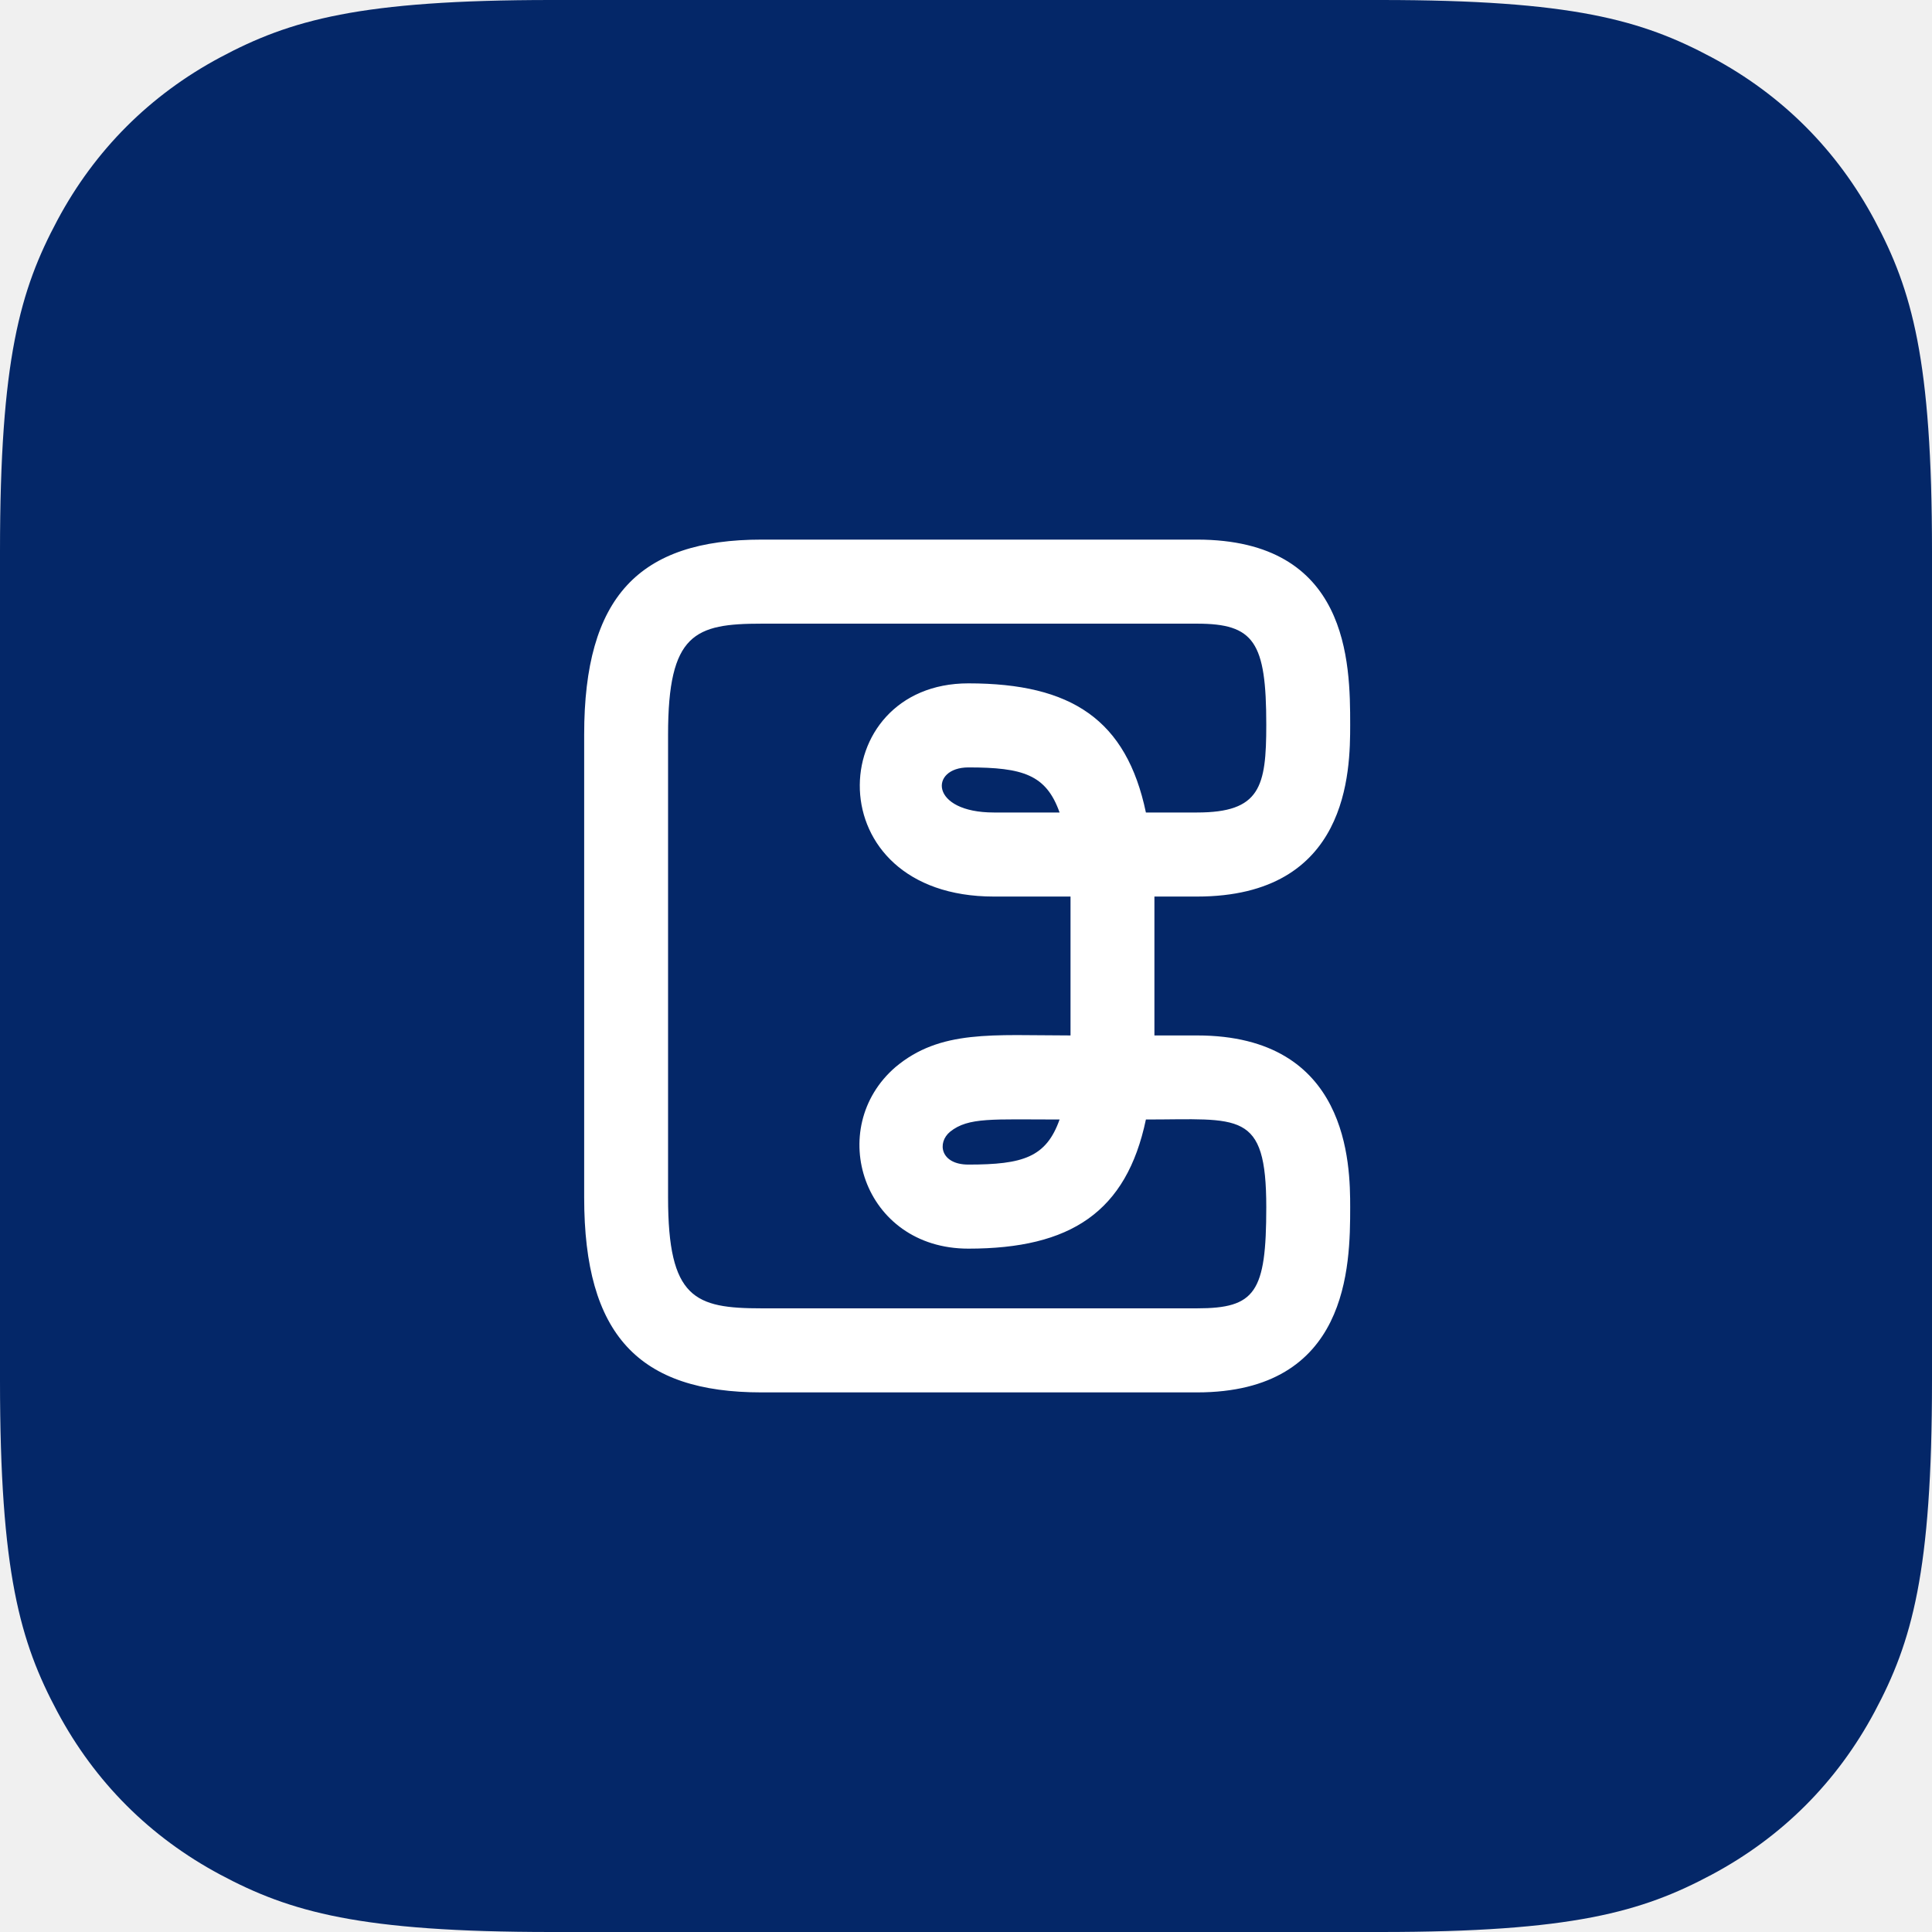
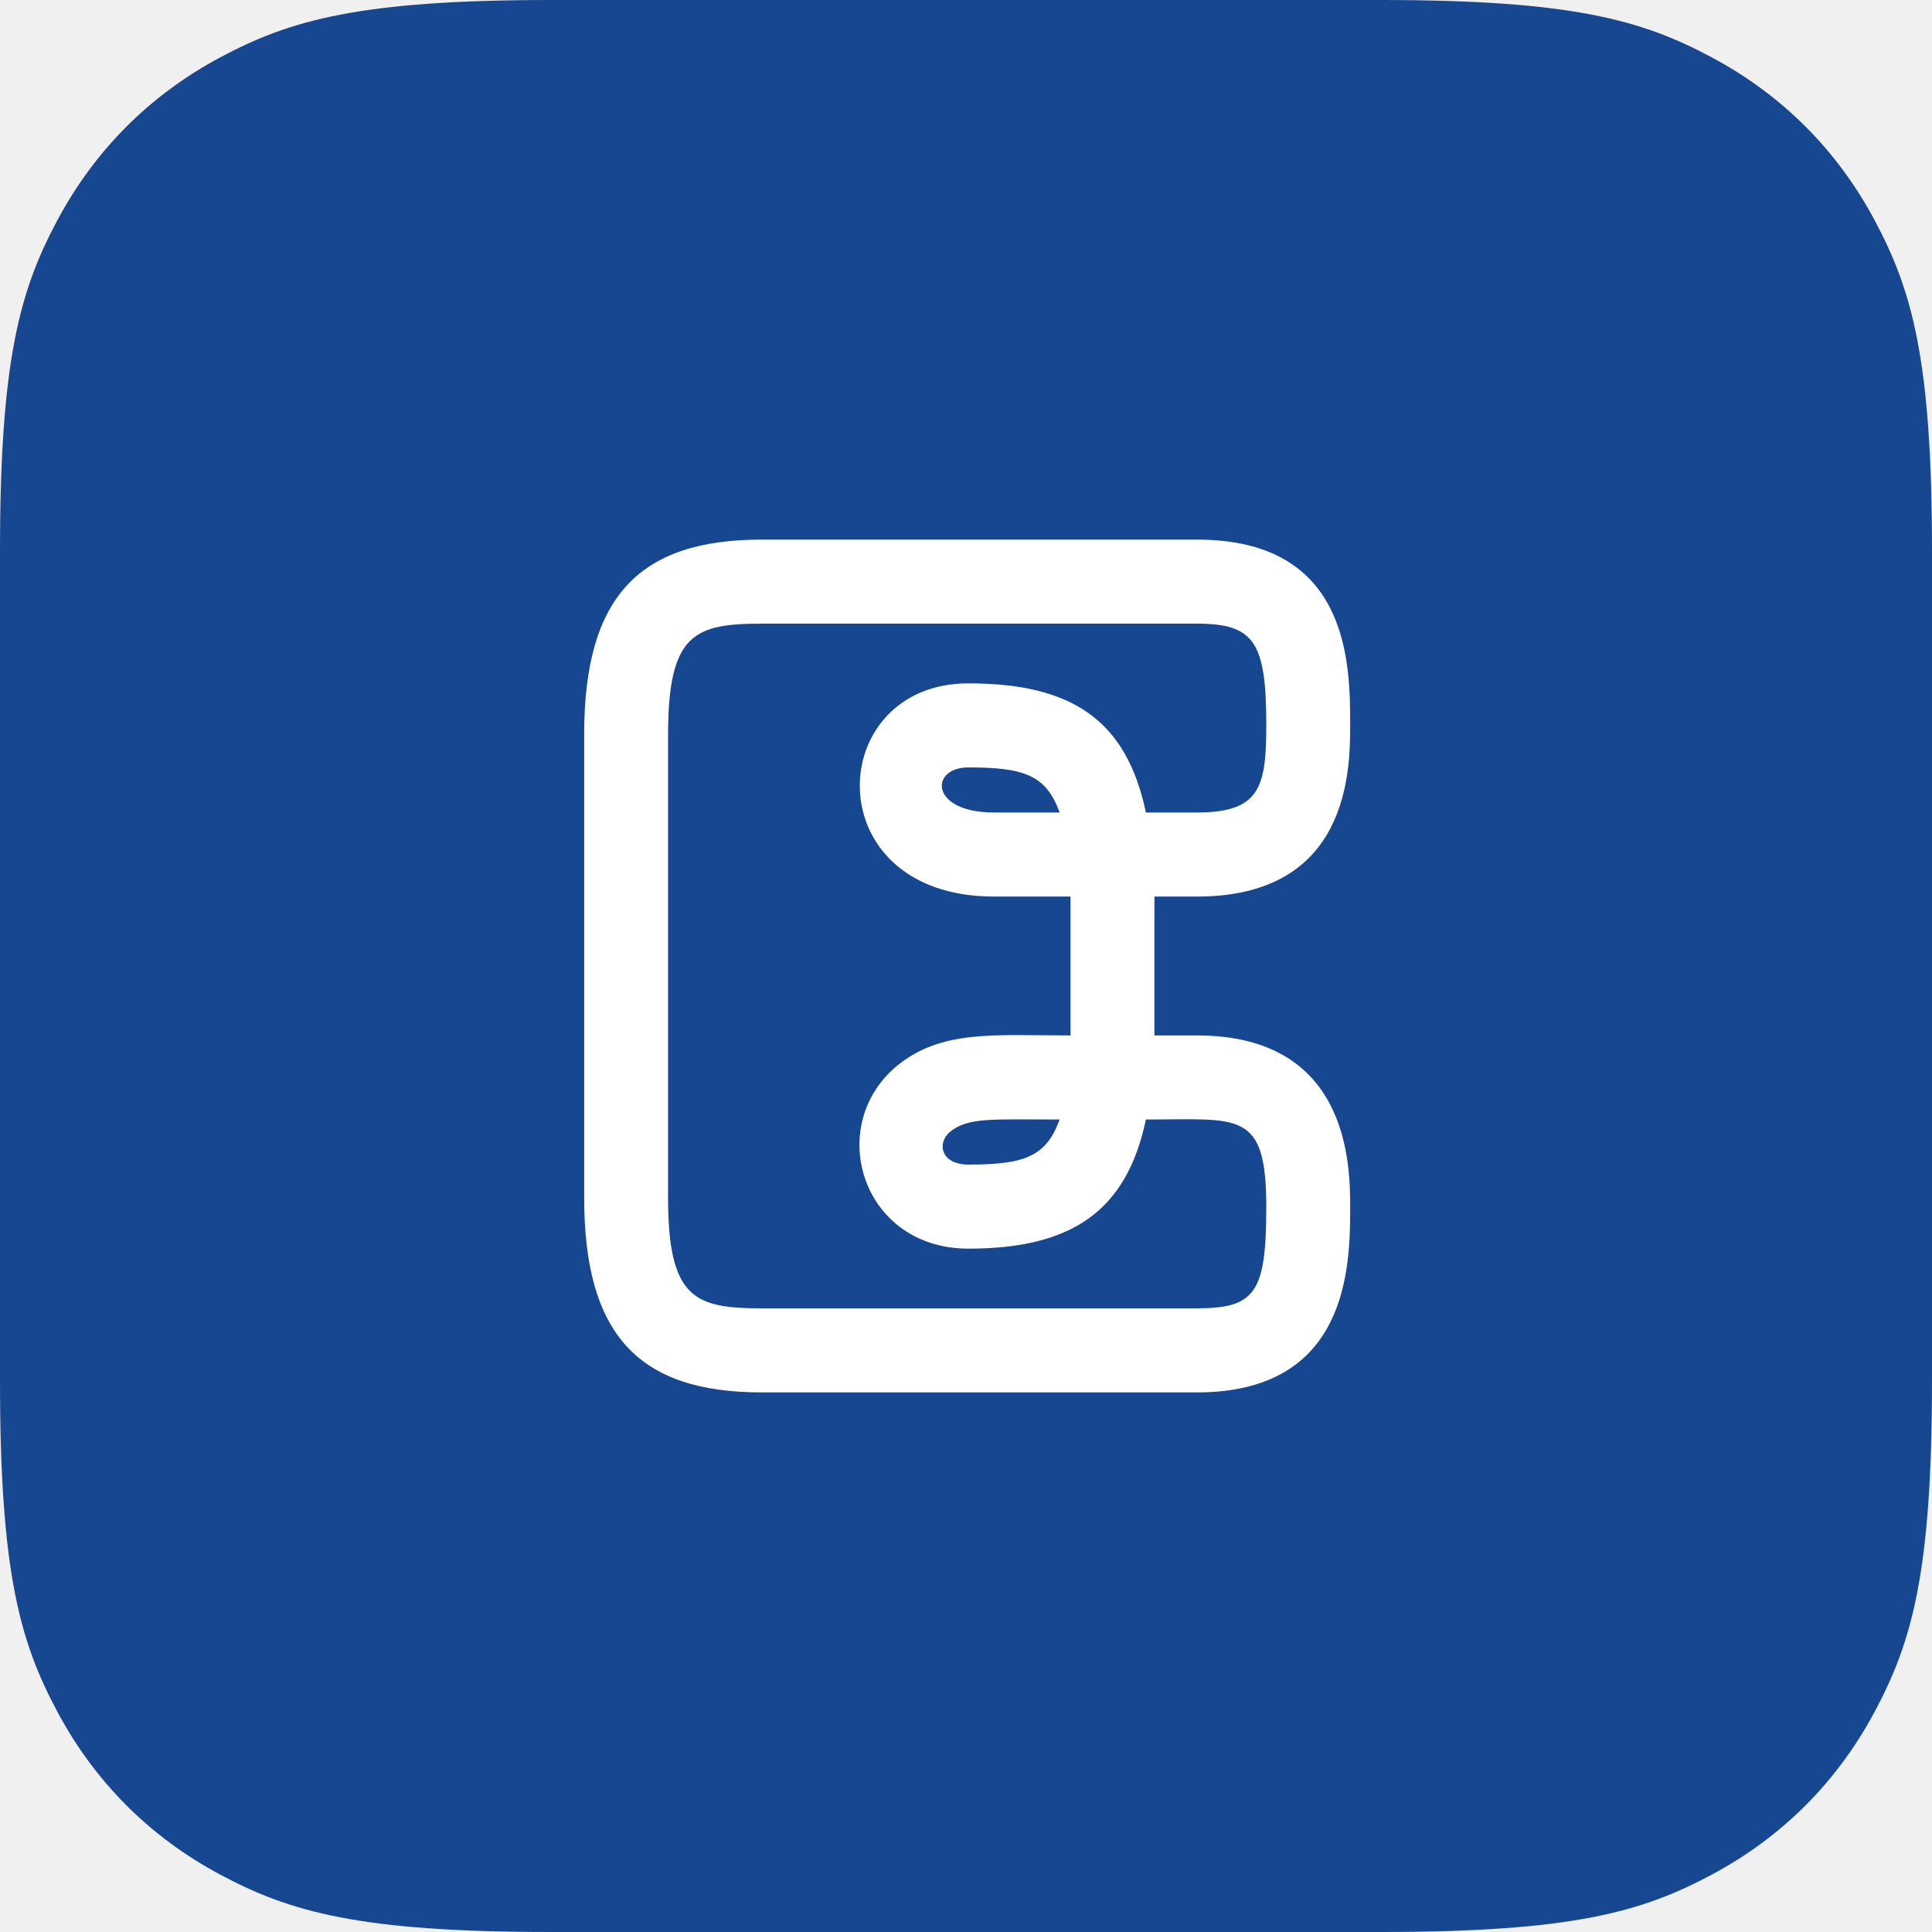
<svg xmlns="http://www.w3.org/2000/svg" width="512px" height="512px" viewBox="0 0 512 512" version="1.1">
  <g id="EchoPlug" stroke="none" fill="none">
-     <path d="M146.141,-7.25467311e-15 L365.859,7.25467311e-15 C416.675,-4.215174e-15 435.102,5.291 453.68,15.227 C472.258,25.162 486.838,39.742 496.773,58.32 C506.709,76.898 512,95.325 512,146.141 L512,365.859 C512,416.675 506.709,435.102 496.773,453.68 C486.838,472.258 472.258,486.838 453.68,496.773 C435.102,506.709 416.675,512 365.859,512 L146.141,512 C95.325,512 76.898,506.709 58.32,496.773 C39.742,486.838 25.162,472.258 15.227,453.68 C5.291,435.102 0,416.675 0,365.859 L7.25467311e-15,146.141 C-4.215174e-15,95.325 5.291,76.898 15.227,58.32 C25.162,39.742 39.742,25.162 58.32,15.227 C76.898,5.291 95.325,4.215174e-15 146.141,-7.25467311e-15 Z" id="bg" fill="#042768" fill-rule="evenodd" />
+     <path d="M146.141,-7.25467311e-15 L365.859,7.25467311e-15 C416.675,-4.215174e-15 435.102,5.291 453.68,15.227 C472.258,25.162 486.838,39.742 496.773,58.32 C506.709,76.898 512,95.325 512,146.141 L512,365.859 C512,416.675 506.709,435.102 496.773,453.68 C486.838,472.258 472.258,486.838 453.68,496.773 C435.102,506.709 416.675,512 365.859,512 L146.141,512 C95.325,512 76.898,506.709 58.32,496.773 C39.742,486.838 25.162,472.258 15.227,453.68 C5.291,435.102 0,416.675 0,365.859 L7.25467311e-15,146.141 C-4.215174e-15,95.325 5.291,76.898 15.227,58.32 C25.162,39.742 39.742,25.162 58.32,15.227 C76.898,5.291 95.325,4.215174e-15 146.141,-7.25467311e-15 Z" id="bg" fill="#184791" fill-rule="evenodd" />
    <path d="M317.211,369 L201.855,369 C169.311,369 154.811,353.826 154.811,317.343 L154.811,194.657 C154.811,158.174 169.311,143 201.855,143 L317.211,143 C357.489,143 357.811,175.609 357.811,192.074 C357.811,204.343 357.489,237.597 317.211,237.597 L305.933,237.597 L305.933,274.403 L317.211,274.403 C357.489,274.403 357.811,308.626 357.811,319.926 C357.811,335.423 357.489,369 317.211,369 Z M317.211,165.277 L201.855,165.277 C184.133,165.277 177.044,167.86 177.044,194.657 L177.044,317.343 C177.044,344.14 184.133,346.723 201.855,346.723 L317.211,346.723 C332.677,346.723 335.577,342.526 335.577,319.926 C335.577,294.097 328.489,296.68 303.677,296.68 C298.522,321.217 283.7,330.903 256.633,330.903 C228.6,330.903 218.611,298.94 237.3,282.797 C249.222,272.789 263.077,274.403 283.7,274.403 L283.7,237.597 L263.4,237.597 C216.033,237.597 218.289,181.097 256.633,181.097 C284.022,181.097 298.522,190.783 303.677,215.32 L317.211,215.32 C333.966,215.32 335.577,208.54 335.577,192.074 C335.577,170.12 332.355,165.277 317.211,165.277 L317.211,165.277 Z M251.8,299.909 C248.255,302.814 249.222,308.626 256.633,308.626 C271.133,308.626 277.255,306.689 280.8,296.68 C263.077,296.68 256.633,296.034 251.8,299.909 L251.8,299.909 Z M256.633,203.374 C246.322,203.374 246.322,215.32 263.4,215.32 L280.8,215.32 C277.255,205.311 271.133,203.374 256.633,203.374 Z" id="echopay-logo" fill="#FFFFFF" fill-rule="nonzero" />
  </g>
</svg>
